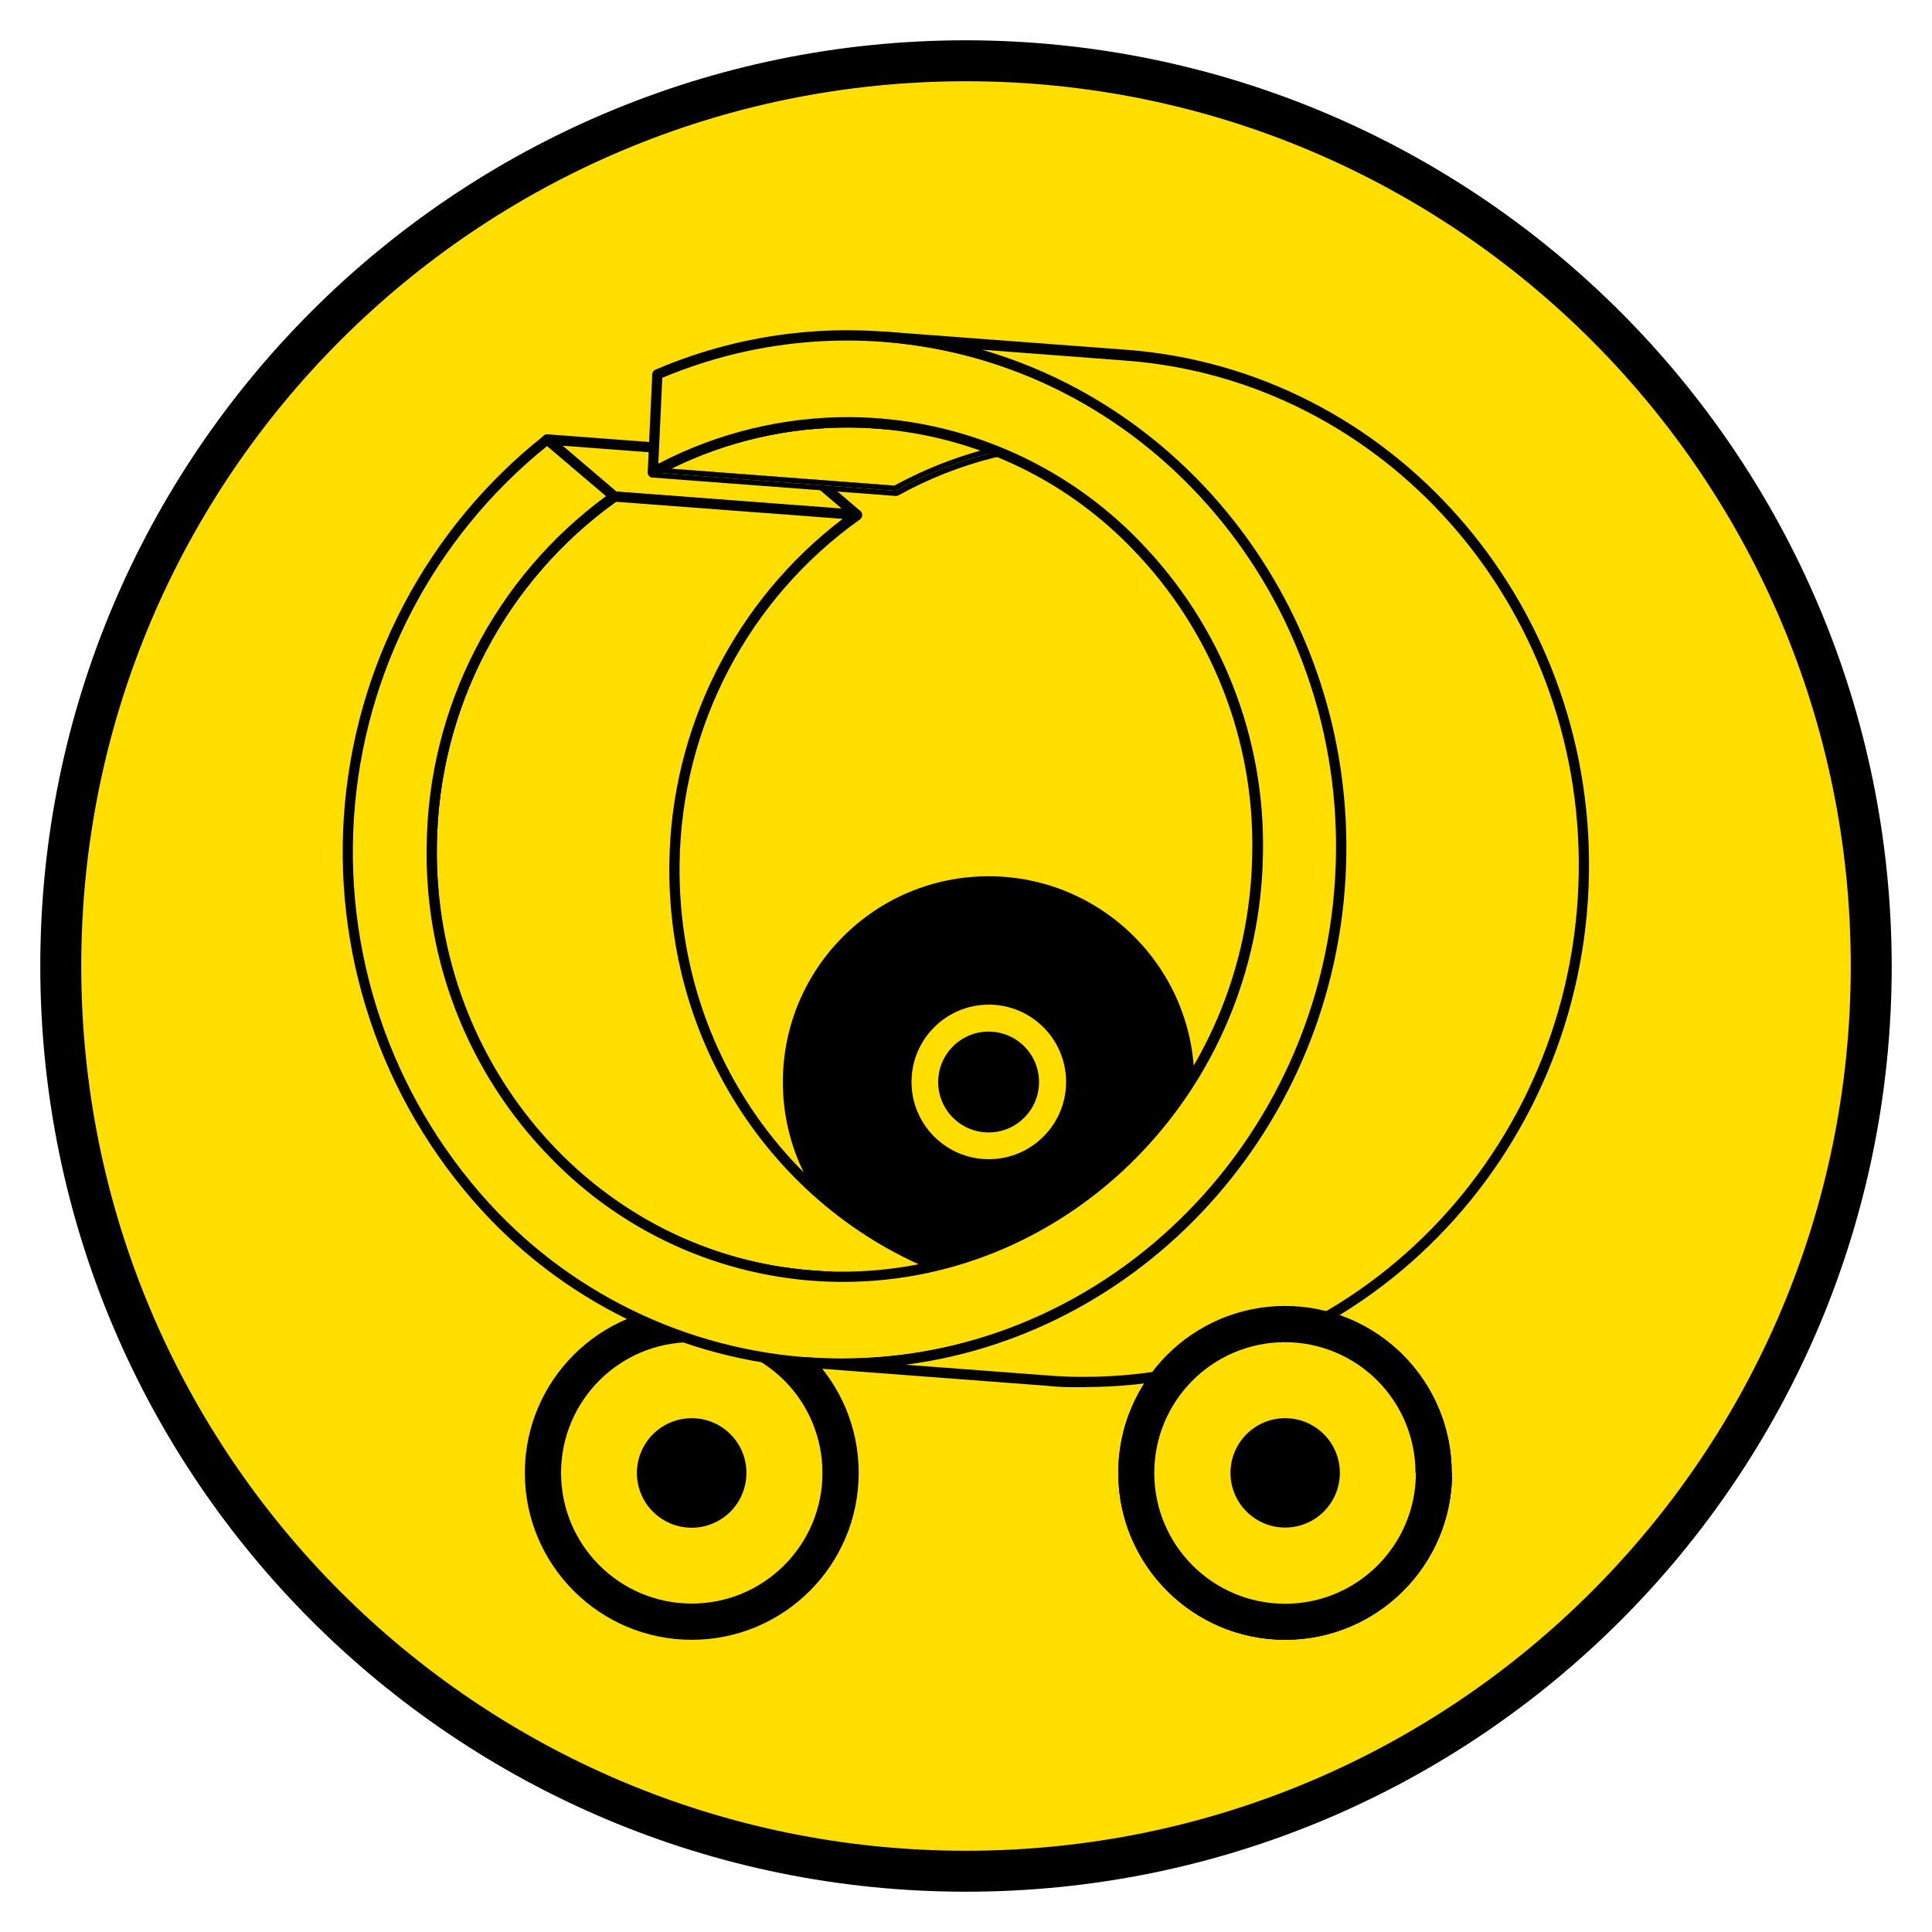
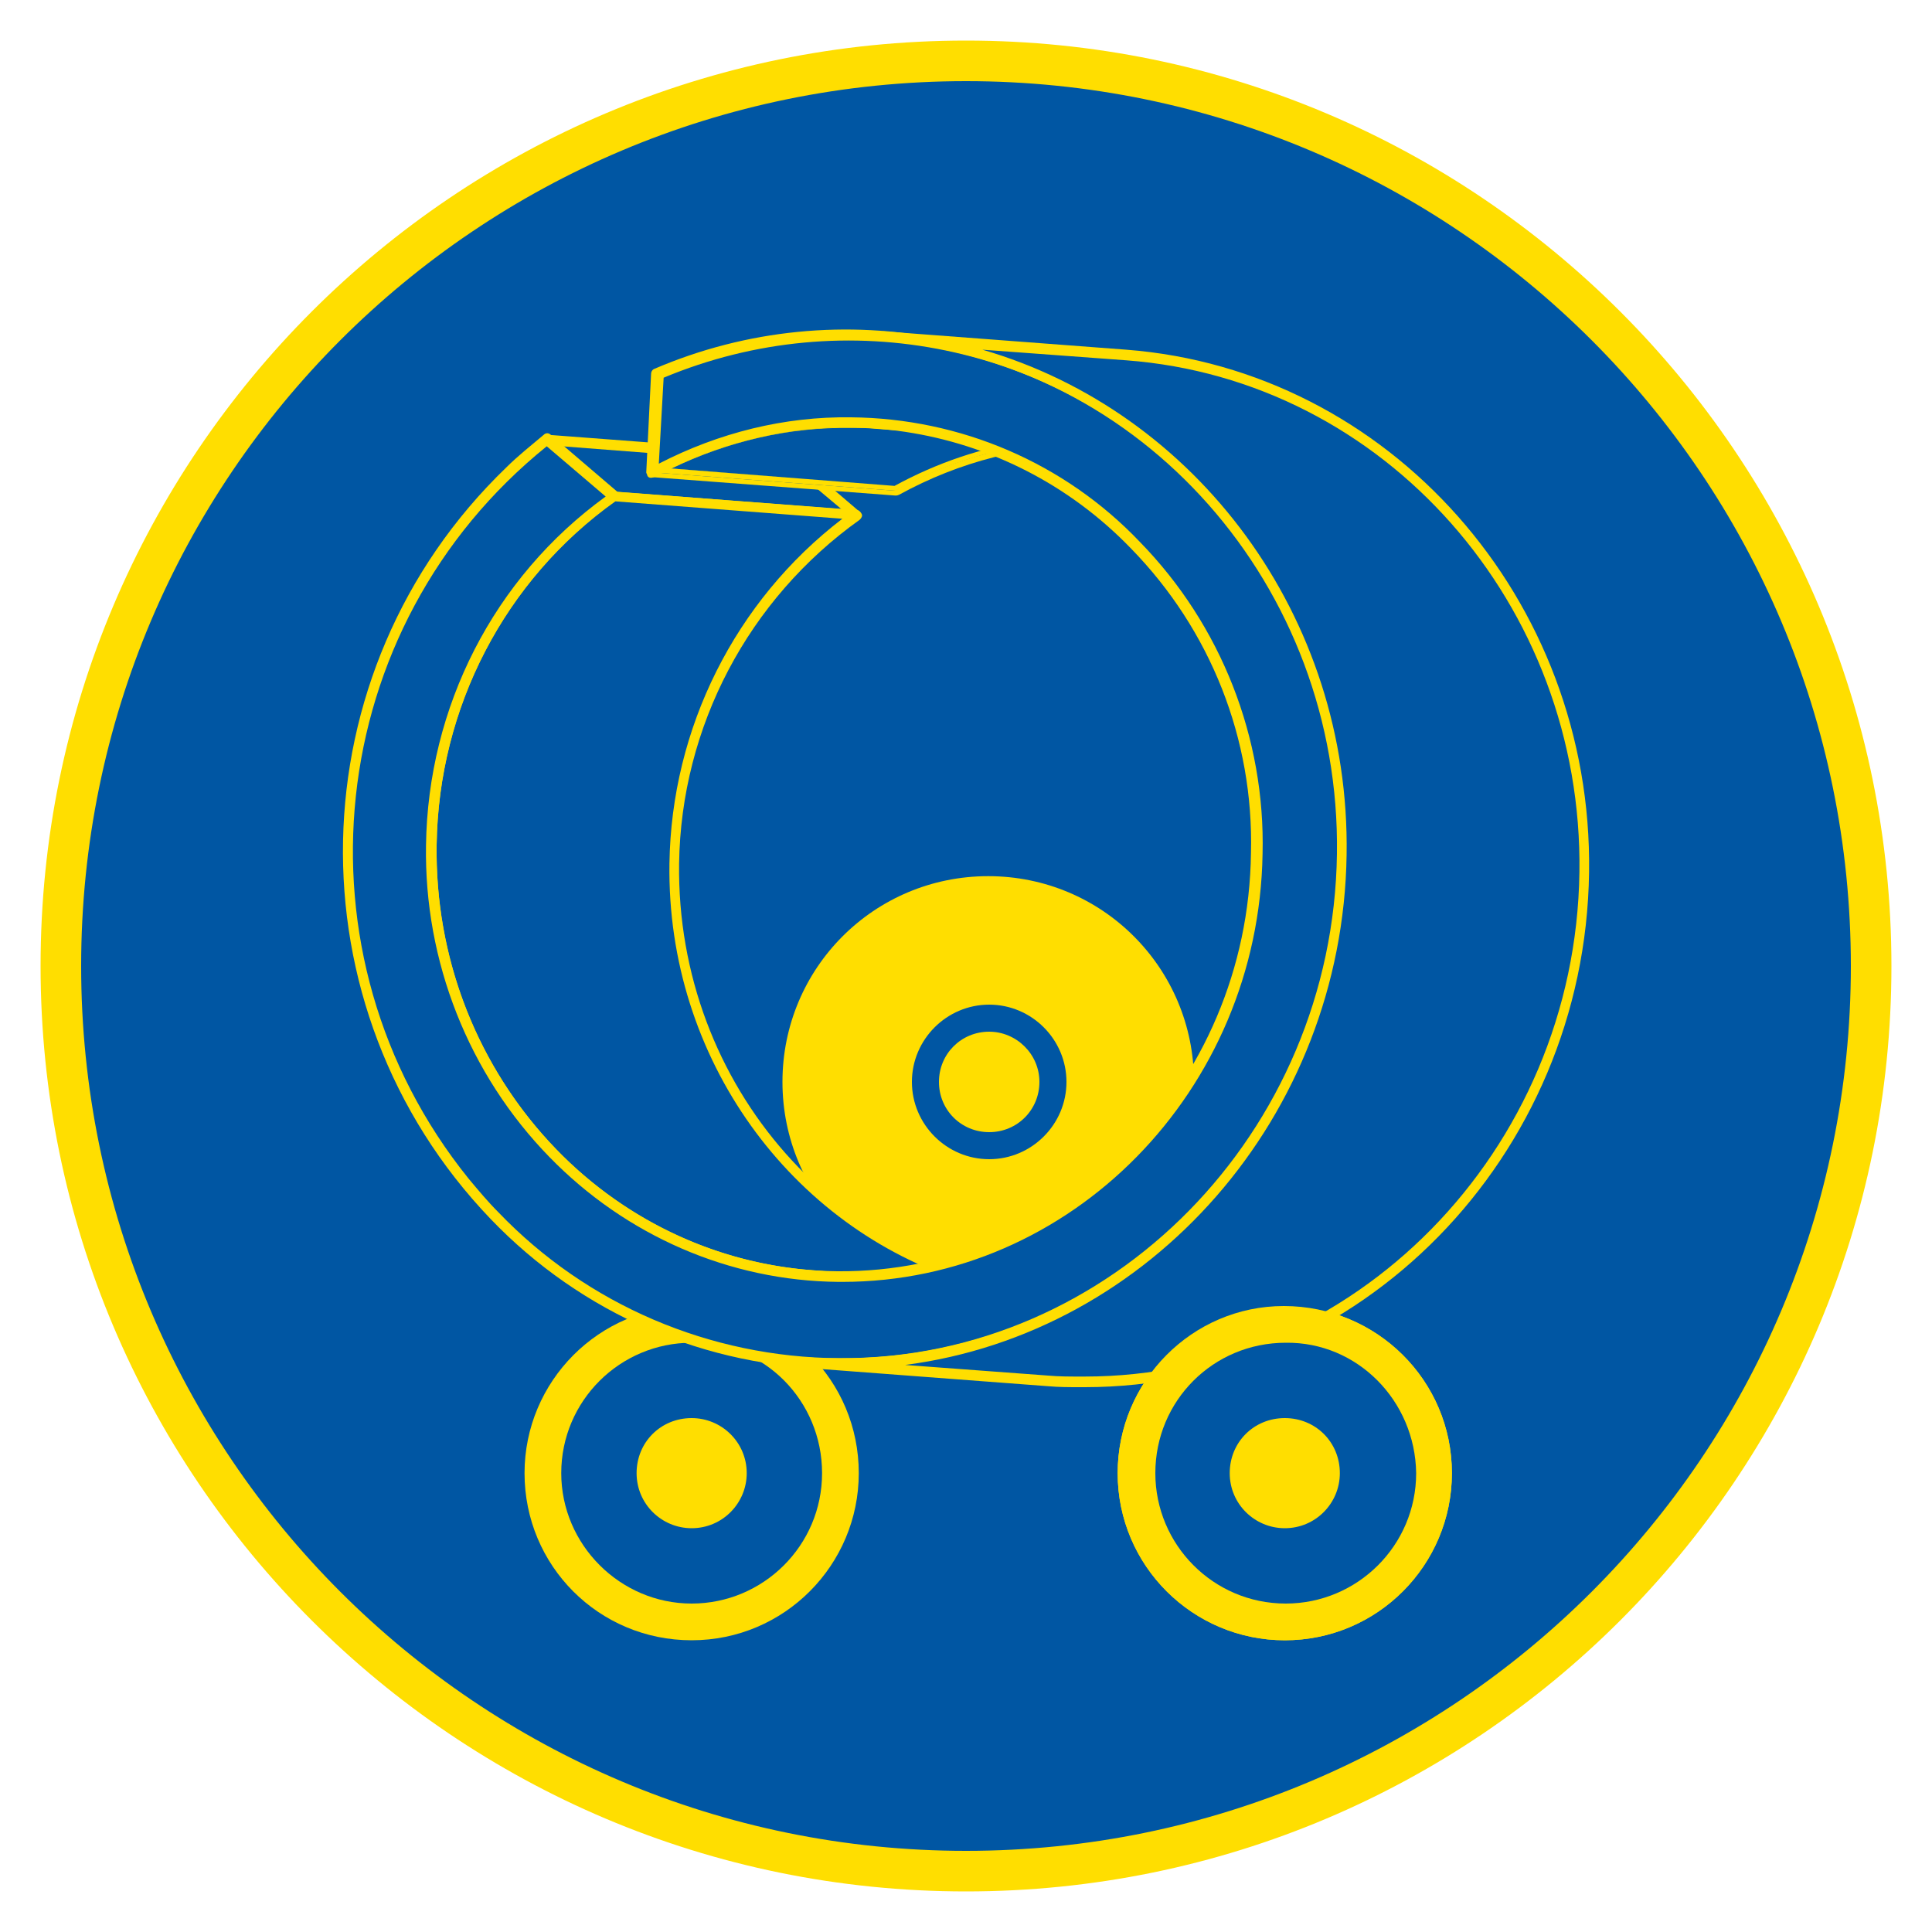
- <svg xmlns="http://www.w3.org/2000/svg" id="Capa_1" data-name="Capa 1" viewBox="0 0 200 200">
-   <defs>
-     <style>.cls-1{fill:none;}.cls-2{fill:#ffde00;}.cls-3{clip-path:url(#clip-path);}.cls-4{clip-path:url(#clip-path-2);}</style>
-     <clipPath id="clip-path">
-       <path class="cls-1" d="M84.1,131.53c-22.13-1.68-39.2-21-38.87-44a44.44,44.44,0,0,1,18.5-35.58l23.51,1.78A45.52,45.52,0,0,0,69.29,89.39C69,109.64,81.88,127.1,99.9,132.72Zm-39.4-44c-.34,23.48,17,42.86,39.36,44.54l25.12,1.9c-22.3-1.69-39.69-21.07-39.35-44.54A44.84,44.84,0,0,1,88.71,53.29l-25.12-1.9A44.85,44.85,0,0,0,44.7,87.51" />
+ <svg xmlns="http://www.w3.org/2000/svg" xmlns:xlink="http://www.w3.org/1999/xlink" version="1.1" id="Capa_1" x="0px" y="0px" viewBox="0 0 200 200" style="enable-background:new 0 0 200 200;" xml:space="preserve">
+   <style type="text/css">
+ 	.st0{fill:#0056A3;}
+ 	.st1{fill:#FFDE00;}
+ 	.st2{clip-path:url(#SVGID_2_);}
+ 	.st3{clip-path:url(#SVGID_4_);}
+ </style>
+   <path class="st0" d="M100,193.7c-51.8,0-93.7-42-93.7-93.7c0-51.8,42-93.7,93.7-93.7c51.8,0,93.7,42,93.7,93.7  C193.7,151.7,151.7,193.6,100,193.7" />
+   <path class="st1" d="M100,8.4c50.6,0,91.6,41,91.6,91.6s-41,91.6-91.6,91.6S8.4,150.6,8.4,100C8.4,49.4,49.4,8.4,100,8.4  C100,8.4,100,8.4,100,8.4 M100,4.2C47.1,4.2,4.2,47.1,4.2,100s42.9,95.8,95.8,95.8s95.8-42.9,95.8-95.8c0,0,0,0,0,0  C195.8,47.1,152.9,4.2,100,4.2" />
+   <path class="st1" d="M123.6,112c0,11.8-9.5,21.3-21.3,21.3S81,123.8,81,112c0-11.8,9.5-21.3,21.3-21.3c0,0,0,0,0,0  C114.1,90.7,123.6,100.2,123.6,112" />
+   <path class="st0" d="M110.4,112c0,4.4-3.6,8-8,8s-8-3.6-8-8s3.6-8,8-8S110.4,107.6,110.4,112" />
+   <path class="st1" d="M107.6,112c0,2.9-2.3,5.2-5.2,5.2s-5.2-2.3-5.2-5.2c0-2.9,2.3-5.2,5.2-5.2c0,0,0,0,0,0  C105.2,106.8,107.6,109.1,107.6,112" />
+   <path class="st1" d="M88.9,152.5c0,9.5-7.7,17.3-17.3,17.3s-17.3-7.7-17.3-17.3c0-9.5,7.7-17.3,17.3-17.3l0,0  C81.2,135.2,88.9,142.9,88.9,152.5" />
+   <path class="st0" d="M85.1,152.5c0,7.5-6.1,13.5-13.5,13.5s-13.5-6.1-13.5-13.5c0-7.5,6.1-13.5,13.5-13.5l0,0  C79.1,138.9,85.1,145,85.1,152.5C85.1,152.5,85.1,152.5,85.1,152.5" />
+   <path class="st1" d="M77.3,152.5c0,3.1-2.5,5.7-5.7,5.7c-3.1,0-5.7-2.5-5.7-5.7s2.5-5.7,5.7-5.7c0,0,0,0,0,0  C74.7,146.8,77.3,149.3,77.3,152.5L77.3,152.5" />
+   <path class="st1" d="M150.3,152.5c0,9.5-7.7,17.3-17.3,17.3c-9.5,0-17.3-7.7-17.3-17.3c0-9.5,7.7-17.3,17.2-17.3  C142.5,135.2,150.3,142.9,150.3,152.5" />
+   <path class="st0" d="M146.6,152.5c0,7.5-6.1,13.5-13.5,13.5c-7.5,0-13.5-6.1-13.5-13.5c0-7.5,6-13.5,13.5-13.5  C140.5,138.9,146.5,145,146.6,152.5C146.5,152.5,146.5,152.5,146.6,152.5" />
+   <path class="st1" d="M138.7,152.5c0,3.1-2.5,5.7-5.7,5.7c-3.1,0-5.7-2.5-5.7-5.7s2.5-5.7,5.7-5.7S138.7,149.3,138.7,152.5  L138.7,152.5" />
+   <polygon class="st0" points="56.7,45.5 81.8,47.4 88.7,53.3 63.6,51.4 " />
+   <path class="st1" d="M88.7,53.8L88.7,53.8l-25.1-1.9c-0.1,0-0.2,0-0.3-0.1l-7-5.9c-0.2-0.2-0.2-0.4-0.2-0.6c0.1-0.2,0.3-0.4,0.5-0.3  l25.1,1.9c0.1,0,0.2,0.1,0.3,0.1l6.9,5.9c0.2,0.1,0.2,0.4,0.1,0.6C89.1,53.7,88.9,53.8,88.7,53.8 M63.8,50.9l23.3,1.8l-5.6-4.7  l-23.3-1.8L63.8,50.9z" />
+   <path class="st0" d="M109.2,134l-25.1-1.9c-22.3-1.7-39.7-21.1-39.4-44.6c0.1-14.4,7.2-27.8,18.9-36.1l25.1,1.9  C77,61.6,70,75,69.8,89.4C69.5,112.9,86.8,132.3,109.2,134" />
+   <path class="st1" d="M109.2,134.5L109.2,134.5L84,132.6c-22.7-1.7-40.2-21.5-39.8-45.1C44.3,73,51.4,59.4,63.3,51  c0.1-0.1,0.2-0.1,0.3-0.1l25.1,1.9c0.2,0,0.4,0.2,0.5,0.4c0.1,0.2,0,0.4-0.2,0.6C77.5,62,70.5,75.2,70.3,89.4  c-0.3,23,16.7,42.3,38.9,44l0,0c0.3,0,0.5,0.2,0.5,0.5C109.7,134.2,109.5,134.5,109.2,134.5 M63.7,51.9  c-11.5,8.2-18.3,21.4-18.5,35.6c-0.3,23,16.7,42.3,38.9,44l15.8,1.2c-18-5.6-30.9-23.1-30.6-43.3c0.2-14,6.8-27.2,17.9-35.7  L63.7,51.9z" />
+   <g>
+     <defs>
+       <path id="SVGID_1_" d="M84.1,131.5c-22.1-1.7-39.2-21-38.9-44c0.2-14.1,7-27.3,18.5-35.6l23.5,1.8c-11.2,8.5-17.8,21.6-17.9,35.7    c-0.3,20.3,12.6,37.7,30.6,43.3L84.1,131.5z M44.7,87.5c-0.3,23.5,17,42.9,39.4,44.5l25.1,1.9c-22.3-1.7-39.7-21.1-39.3-44.5    C70,75.1,77,61.6,88.7,53.3l-25.1-1.9C51.9,59.7,44.8,73.1,44.7,87.5" />
+     </defs>
+     <clipPath id="SVGID_2_">
+       <use xlink:href="#SVGID_1_" style="overflow:visible;" />
    </clipPath>
-     <clipPath id="clip-path-2">
-       <path class="cls-1" d="M69.47,48.52a41.65,41.65,0,0,1,18.6-4.27c.91,0,1.81,0,2.7.12l15.78,1.19a42.39,42.39,0,0,0-14,4.71Zm18.19-4.8a41.43,41.43,0,0,0-20.07,5.19l25.12,1.9a41.38,41.38,0,0,1,20.49-5.19c.92,0,1.84,0,2.74.11L90.82,43.84c-.92-.07-1.83-.1-2.75-.12h-.41" />
+     <g class="st2">
+       <path class="st0" d="M81.2,131.7l25.1,1.9c1,0.1,1.9,0.3,2.9,0.3l-25.1-1.9C83.1,132,82.1,131.9,81.2,131.7" />
+       <path class="st1" d="M109.2,134.5L109.2,134.5L84,132.6c-1-0.1-2-0.2-2.9-0.3c-0.3-0.1-0.5-0.3-0.4-0.6c0-0.3,0.3-0.4,0.5-0.4    l25.1,1.9c1,0.1,2,0.3,2.9,0.3c0.3,0,0.5,0.2,0.5,0.5C109.7,134.2,109.5,134.5,109.2,134.5" />
+     </g>
+   </g>
+   <path class="st0" d="M90.8,43.8l25.1,1.9c-0.9-0.1-1.8-0.1-2.8-0.1c-7.2-0.1-14.2,1.7-20.5,5.2l-25.1-1.9c6.3-3.5,13.3-5.3,20.5-5.2  C89,43.7,89.9,43.8,90.8,43.8" />
+   <path class="st1" d="M92.7,51.3L92.7,51.3l-25.1-1.9c-0.2,0-0.4-0.2-0.5-0.4c0-0.2,0.1-0.5,0.3-0.6c6.4-3.5,13.5-5.3,20.8-5.3  c0.9,0,1.8,0,2.8,0.1l25.1,1.9l0,0c0.3,0,0.5,0.3,0.5,0.6c0,0,0,0,0,0c0,0.3-0.3,0.5-0.6,0.5c0,0,0,0,0,0c-0.9-0.1-1.8-0.1-2.7-0.1  c-7.1-0.1-14,1.7-20.2,5.1C92.9,51.3,92.8,51.3,92.7,51.3 M69.5,48.5l23.1,1.8c4.4-2.4,9.1-4,14-4.7l-15.8-1.2  c-0.9-0.1-1.8-0.1-2.7-0.1C81.6,44.2,75.3,45.7,69.5,48.5" />
+   <g>
+     <defs>
+       <path id="SVGID_3_" d="M69.5,48.5c5.8-2.8,12.2-4.3,18.6-4.3c0.9,0,1.8,0,2.7,0.1l15.8,1.2c-4.9,0.7-9.6,2.3-14,4.7L69.5,48.5z     M87.7,43.7c-7,0-13.9,1.8-20.1,5.2l25.1,1.9c6.3-3.5,13.3-5.3,20.5-5.2c0.9,0,1.8,0,2.7,0.1l-25.1-1.9c-0.9-0.1-1.8-0.1-2.8-0.1    H87.7" />
+     </defs>
+     <clipPath id="SVGID_4_">
+       <use xlink:href="#SVGID_3_" style="overflow:visible;" />
    </clipPath>
-   </defs>
-   <path class="cls-2" d="M100,193.71A93.71,93.71,0,1,1,193.72,100,93.83,93.83,0,0,1,100,193.71" />
-   <path d="M100,8.41A91.59,91.59,0,1,1,8.41,100,91.59,91.59,0,0,1,100,8.41m0-4.24A95.83,95.83,0,1,0,195.83,100,95.94,95.94,0,0,0,100,4.17" />
-   <path d="M123.64,112a21.3,21.3,0,1,1-21.3-21.29A21.3,21.3,0,0,1,123.64,112" />
-   <path class="cls-2" d="M110.36,112a8,8,0,1,1-8-8,8,8,0,0,1,8,8" />
-   <path d="M107.56,112a5.22,5.22,0,1,1-5.22-5.21,5.22,5.22,0,0,1,5.22,5.21" />
-   <path d="M88.89,152.47a17.28,17.28,0,1,1-17.28-17.28,17.28,17.28,0,0,1,17.28,17.28" />
-   <path class="cls-2" d="M85.14,152.47a13.53,13.53,0,1,1-13.53-13.53,13.52,13.52,0,0,1,13.53,13.53" />
-   <path d="M77.27,152.47a5.67,5.67,0,1,1-5.66-5.66,5.66,5.66,0,0,1,5.66,5.66" />
-   <path d="M150.32,152.47A17.28,17.28,0,1,1,133,135.19a17.28,17.28,0,0,1,17.28,17.28" />
-   <path class="cls-2" d="M146.57,152.47A13.54,13.54,0,1,1,133,138.94a13.52,13.52,0,0,1,13.53,13.53" />
-   <path d="M138.7,152.47a5.66,5.66,0,1,1-5.66-5.66,5.66,5.66,0,0,1,5.66,5.66" />
-   <polygon class="cls-2" points="56.65 45.49 81.77 47.39 88.71 53.3 63.58 51.39 56.65 45.49" />
-   <path d="M88.71,53.82h0l-25.12-1.9a.5.5,0,0,1-.31-.12L56.3,45.9a.56.56,0,0,1-.15-.61.53.53,0,0,1,.54-.33l25.13,1.9a.56.56,0,0,1,.3.12l6.94,5.91a.52.52,0,0,1,.14.6.53.53,0,0,1-.49.33M63.8,50.88l23.32,1.76L81.56,47.9,58.23,46.14Z" />
-   <path class="cls-2" d="M109.18,134l-25.12-1.9C61.75,130.37,44.36,111,44.7,87.5A44.82,44.82,0,0,1,63.59,51.4l25.12,1.89A44.85,44.85,0,0,0,69.83,89.4c-.34,23.49,17,42.86,39.35,44.55" />
-   <path d="M109.19,134.48h0L84,132.58c-22.69-1.72-40.19-21.52-39.85-45.08A45.5,45.5,0,0,1,63.28,51a.6.6,0,0,1,.35-.1l25.12,1.91a.52.52,0,0,1,.47.39.53.53,0,0,1-.2.57A44.42,44.42,0,0,0,70.35,89.41c-.33,23,16.74,42.33,38.87,44h0a.53.53,0,0,1,0,1.06M63.74,51.94A44.42,44.42,0,0,0,45.23,87.51c-.33,23,16.74,42.34,38.88,44l15.79,1.19c-18-5.6-30.9-23.07-30.61-43.31A45.56,45.56,0,0,1,87.23,53.71Z" />
-   <g class="cls-3">
-     <path class="cls-2" d="M81.16,131.73l25.12,1.9c1,.14,1.93.25,2.91.32l-25.13-1.9c-1-.07-2-.18-2.9-.32" />
-     <path d="M109.19,134.48h0L84,132.58c-1-.08-2-.19-2.93-.33a.53.53,0,0,1,.11-1.05l25.12,1.9c1,.14,2,.25,2.91.32a.53.53,0,0,1,0,1.06" />
+     <g class="st3">
+       <path class="st0" d="M90.8,43.8l25.1,1.9c-0.9-0.1-1.8-0.1-2.8-0.1c-7.2-0.1-14.2,1.7-20.5,5.2l-25.1-1.9    c6.3-3.5,13.3-5.3,20.5-5.2C89,43.7,89.9,43.8,90.8,43.8" />
+       <path class="st1" d="M92.7,51.3L92.7,51.3l-25.1-1.9c-0.2,0-0.4-0.2-0.5-0.4c0-0.2,0.1-0.5,0.3-0.6c6.4-3.5,13.5-5.3,20.8-5.3    c0.9,0,1.8,0,2.8,0.1l25.1,1.9l0,0c0.3,0,0.5,0.3,0.5,0.6c0,0,0,0,0,0c0,0.3-0.3,0.5-0.6,0.5c0,0,0,0,0,0    c-0.9-0.1-1.8-0.1-2.7-0.1c-7.1-0.1-14,1.7-20.2,5.1C92.9,51.3,92.8,51.3,92.7,51.3 M69.5,48.5l23.1,1.8c4.4-2.4,9.1-4,14-4.7    l-15.8-1.2c-0.9-0.1-1.8-0.1-2.7-0.1C81.6,44.2,75.3,45.7,69.5,48.5" />
+     </g>
  </g>
-   <path class="cls-2" d="M90.81,43.84l25.13,1.89c-.91-.06-1.82-.1-2.75-.11a41.4,41.4,0,0,0-20.48,5.19l-25.13-1.9a41.54,41.54,0,0,1,20.49-5.19c.93,0,1.84.05,2.74.12" />
-   <path d="M92.71,51.34h0l-25.12-1.9a.52.52,0,0,1-.48-.42.53.53,0,0,1,.27-.57,42.23,42.23,0,0,1,20.75-5.26c.92,0,1.85.05,2.77.12L116,45.21h0a.53.53,0,0,1,.5.56.54.54,0,0,1-.58.5c-.89-.07-1.8-.11-2.69-.12A41.07,41.07,0,0,0,93,51.28a.58.58,0,0,1-.26.06M69.47,48.52l23.12,1.75a42.39,42.39,0,0,1,14-4.71L90.77,44.37c-.89-.07-1.8-.11-2.7-.12a41.65,41.65,0,0,0-18.6,4.27" />
-   <g class="cls-4">
-     <path class="cls-2" d="M90.81,43.84l25.13,1.89c-.91-.06-1.82-.1-2.75-.11a41.4,41.4,0,0,0-20.48,5.19l-25.13-1.9a41.54,41.54,0,0,1,20.49-5.19c.93,0,1.84.05,2.74.12" />
-     <path d="M92.71,51.34h0l-25.12-1.9a.52.52,0,0,1-.48-.42.53.53,0,0,1,.27-.57,42.23,42.23,0,0,1,20.75-5.26c.92,0,1.85.05,2.77.12L116,45.21h0a.53.53,0,0,1,.5.56.54.54,0,0,1-.58.5c-.89-.07-1.8-.11-2.69-.12A41.07,41.07,0,0,0,93,51.28a.58.58,0,0,1-.26.06M69.47,48.52l23.12,1.75a42.39,42.39,0,0,1,14-4.71L90.77,44.37c-.89-.07-1.8-.11-2.7-.12a41.65,41.65,0,0,0-18.6,4.27" />
-   </g>
-   <path class="cls-2" d="M88.2,34.72c28.41.28,51.1,24.34,50.68,53.73s-23.8,53-52.21,52.72S35.58,116.83,36,87.42A54.06,54.06,0,0,1,56.64,45.49l6.94,5.91A44.81,44.81,0,0,0,44.7,87.5c-.35,24.45,18.49,44.43,42.11,44.67s43-19.37,43.35-43.8S111.67,44,88.07,43.72a41.54,41.54,0,0,0-20.49,5.19l.47-10.16a49.75,49.75,0,0,1,20.15-4" />
-   <path d="M87.18,141.71h-.52a50.56,50.56,0,0,1-35.89-15.46,55,55,0,0,1,5.55-81.17.54.54,0,0,1,.67,0L63.93,51a.53.53,0,0,1,0,.84A44.47,44.47,0,0,0,45.22,87.52a44,44,0,0,0,12.44,31.56A41,41,0,0,0,86.8,131.64c23.32.22,42.48-19.18,42.83-43.29A43.89,43.89,0,0,0,117.2,56.8a41,41,0,0,0-49.36-7.42.53.53,0,0,1-.79-.49l.47-10.16a.53.53,0,0,1,.32-.46,50.52,50.52,0,0,1,56.27,11.38A53.93,53.93,0,0,1,139.4,88.46c-.41,29.47-23.8,53.25-52.22,53.25M56.63,46.18a53.93,53.93,0,0,0-5.11,79.32,49.51,49.51,0,0,0,35.16,15.14c28.14.3,51.25-23.13,51.67-52.2a53,53,0,0,0-15-38A49.43,49.43,0,0,0,68.56,39.11L68.15,48a42.49,42.49,0,0,1,19.93-4.82A42.06,42.06,0,0,1,118,56.06a45,45,0,0,1,12.74,32.31c-.36,24.54-19.81,44.33-43.47,44.33h-.43a42.14,42.14,0,0,1-29.88-12.88A44.93,44.93,0,0,1,44.17,87.5,45.52,45.52,0,0,1,62.73,51.36Z" />
-   <path class="cls-2" d="M91.5,34.86l25.12,1.9c26.85,2,47.78,25.34,47.38,53.59-.42,29.41-23.8,53-52.2,52.72-1.11,0-2.21-.06-3.3-.14L83.37,141c1.09.09,2.19.13,3.3.14,28.41.28,51.78-23.3,52.2-52.72.41-28.25-20.53-51.56-47.37-53.59" />
-   <path d="M112.31,143.6h-.52c-1.09,0-2.22,0-3.33-.14l-25.12-1.9a.54.54,0,0,1-.5-.57.53.53,0,0,1,.58-.49h0c1.07.07,2.15.12,3.21.13h.51c27.85,0,50.75-23.31,51.16-52.2.41-27.73-20.19-51-46.88-53.06a.52.52,0,0,1-.49-.56.51.51,0,0,1,.57-.49l25.12,1.89c27.25,2.07,48.28,25.84,47.87,54.13-.42,29.47-23.8,53.25-52.22,53.25m-18.6-2.32,14.83,1.12c1.09.09,2.18.13,3.26.14h.51c27.84,0,50.75-23.31,51.16-52.2.4-27.74-20.2-51-46.89-53l-14.89-1.13c22.14,6.41,38.07,27.64,37.72,52.3C139,115.63,119.1,138,93.71,141.28" />
-   <path d="M150.32,152.47A17.28,17.28,0,1,1,133,135.19a17.28,17.28,0,0,1,17.28,17.28" />
-   <path class="cls-2" d="M146.57,152.47A13.54,13.54,0,1,1,133,138.94a13.52,13.52,0,0,1,13.53,13.53" />
-   <path d="M138.7,152.47a5.66,5.66,0,1,1-5.66-5.66,5.66,5.66,0,0,1,5.66,5.66" />
+   <path class="st0" d="M88.2,34.7c28.4,0.3,51.1,24.3,50.7,53.7s-23.8,53-52.2,52.7S35.6,116.8,36,87.4c0.2-16.4,7.8-31.8,20.6-41.9  l6.9,5.9c-11.7,8.3-18.7,21.7-18.9,36.1c-0.3,24.4,18.5,44.4,42.1,44.7s43-19.4,43.4-43.8S111.7,44,88.1,43.7  c-7.2-0.1-14.2,1.7-20.5,5.2l0.5-10.2C74.4,36,81.3,34.7,88.2,34.7" />
+   <path class="st1" d="M87.2,141.7h-0.5c-13.6-0.1-26.5-5.7-35.9-15.5c-21-21.9-20.3-56.7,1.6-77.8c1.2-1.2,2.6-2.3,3.9-3.4  c0.2-0.2,0.5-0.2,0.7,0l6.9,5.9c0.2,0.2,0.3,0.5,0.1,0.7c0,0-0.1,0.1-0.1,0.1c-11.6,8.2-18.5,21.5-18.7,35.7  c-0.2,11.8,4.2,23.1,12.4,31.6c7.6,7.9,18.1,12.5,29.1,12.6c23.3,0.2,42.5-19.2,42.8-43.3c0.3-11.8-4.2-23.1-12.4-31.5  c-12.9-13.4-33.1-16.4-49.4-7.4c-0.3,0.1-0.6,0.1-0.7-0.2c0-0.1-0.1-0.2-0.1-0.3l0.5-10.2c0-0.2,0.1-0.4,0.3-0.5  c19.3-8.3,41.7-3.7,56.3,11.4C134.2,60,139.7,74,139.4,88.5C139,117.9,115.6,141.7,87.2,141.7 M56.6,46.2  C33.4,64.9,29.8,98.8,48.5,122c1,1.2,2,2.4,3.1,3.5c9.2,9.6,21.9,15,35.2,15.1c28.1,0.3,51.2-23.1,51.7-52.2  c0.3-14.2-5.1-27.8-15-38c-14.2-14.7-35.9-19.2-54.8-11.3L68.2,48c6.2-3.2,13-4.9,19.9-4.8c11.3,0.1,22.1,4.7,29.9,12.9  c8.4,8.6,13,20.3,12.7,32.3c-0.4,24.5-19.8,44.3-43.5,44.3h-0.4c-11.3-0.1-22-4.8-29.9-12.9c-8.4-8.6-13-20.3-12.8-32.3  c0.2-14.3,7-27.7,18.6-36.1L56.6,46.2z" />
+   <path class="st0" d="M91.5,34.9l25.1,1.9c26.8,2,47.8,25.3,47.4,53.6c-0.4,29.4-23.8,53-52.2,52.7c-1.1,0-2.2-0.1-3.3-0.1L83.4,141  c1.1,0.1,2.2,0.1,3.3,0.1c28.4,0.3,51.8-23.3,52.2-52.7C139.3,60.2,118.3,36.9,91.5,34.9" />
+   <path class="st1" d="M112.3,143.6h-0.5c-1.1,0-2.2,0-3.3-0.1l-25.1-1.9c-0.3,0-0.5-0.3-0.5-0.6c0-0.3,0.3-0.5,0.6-0.5c0,0,0,0,0,0  l0,0c1.1,0.1,2.2,0.1,3.2,0.1h0.5c27.8,0,50.8-23.3,51.2-52.2c0.4-27.7-20.2-51-46.9-53.1c-0.3,0-0.5-0.3-0.5-0.5c0,0,0,0,0,0  c0-0.3,0.2-0.5,0.5-0.5c0,0,0,0,0,0l25.1,1.9c27.2,2.1,48.3,25.8,47.9,54.1C164.1,119.8,140.7,143.6,112.3,143.6 M93.7,141.3  l14.8,1.1c1.1,0.1,2.2,0.1,3.3,0.1h0.5c27.8,0,50.8-23.3,51.2-52.2c0.4-27.7-20.2-51-46.9-53l-14.9-1.1  c22.1,6.4,38.1,27.6,37.7,52.3C139,115.6,119.1,138,93.7,141.3" />
+   <path class="st1" d="M150.3,152.5c0,9.5-7.7,17.3-17.3,17.3c-9.5,0-17.3-7.7-17.3-17.3c0-9.5,7.7-17.3,17.2-17.3  C142.5,135.2,150.3,142.9,150.3,152.5" />
+   <path class="st0" d="M146.6,152.5c0,7.5-6.1,13.5-13.5,13.5c-7.5,0-13.5-6.1-13.5-13.5c0-7.5,6-13.5,13.5-13.5  C140.5,138.9,146.5,145,146.6,152.5C146.5,152.5,146.5,152.5,146.6,152.5" />
+   <path class="st1" d="M138.7,152.5c0,3.1-2.5,5.7-5.7,5.7c-3.1,0-5.7-2.5-5.7-5.7s2.5-5.7,5.7-5.7S138.7,149.3,138.7,152.5  L138.7,152.5" />
</svg>
